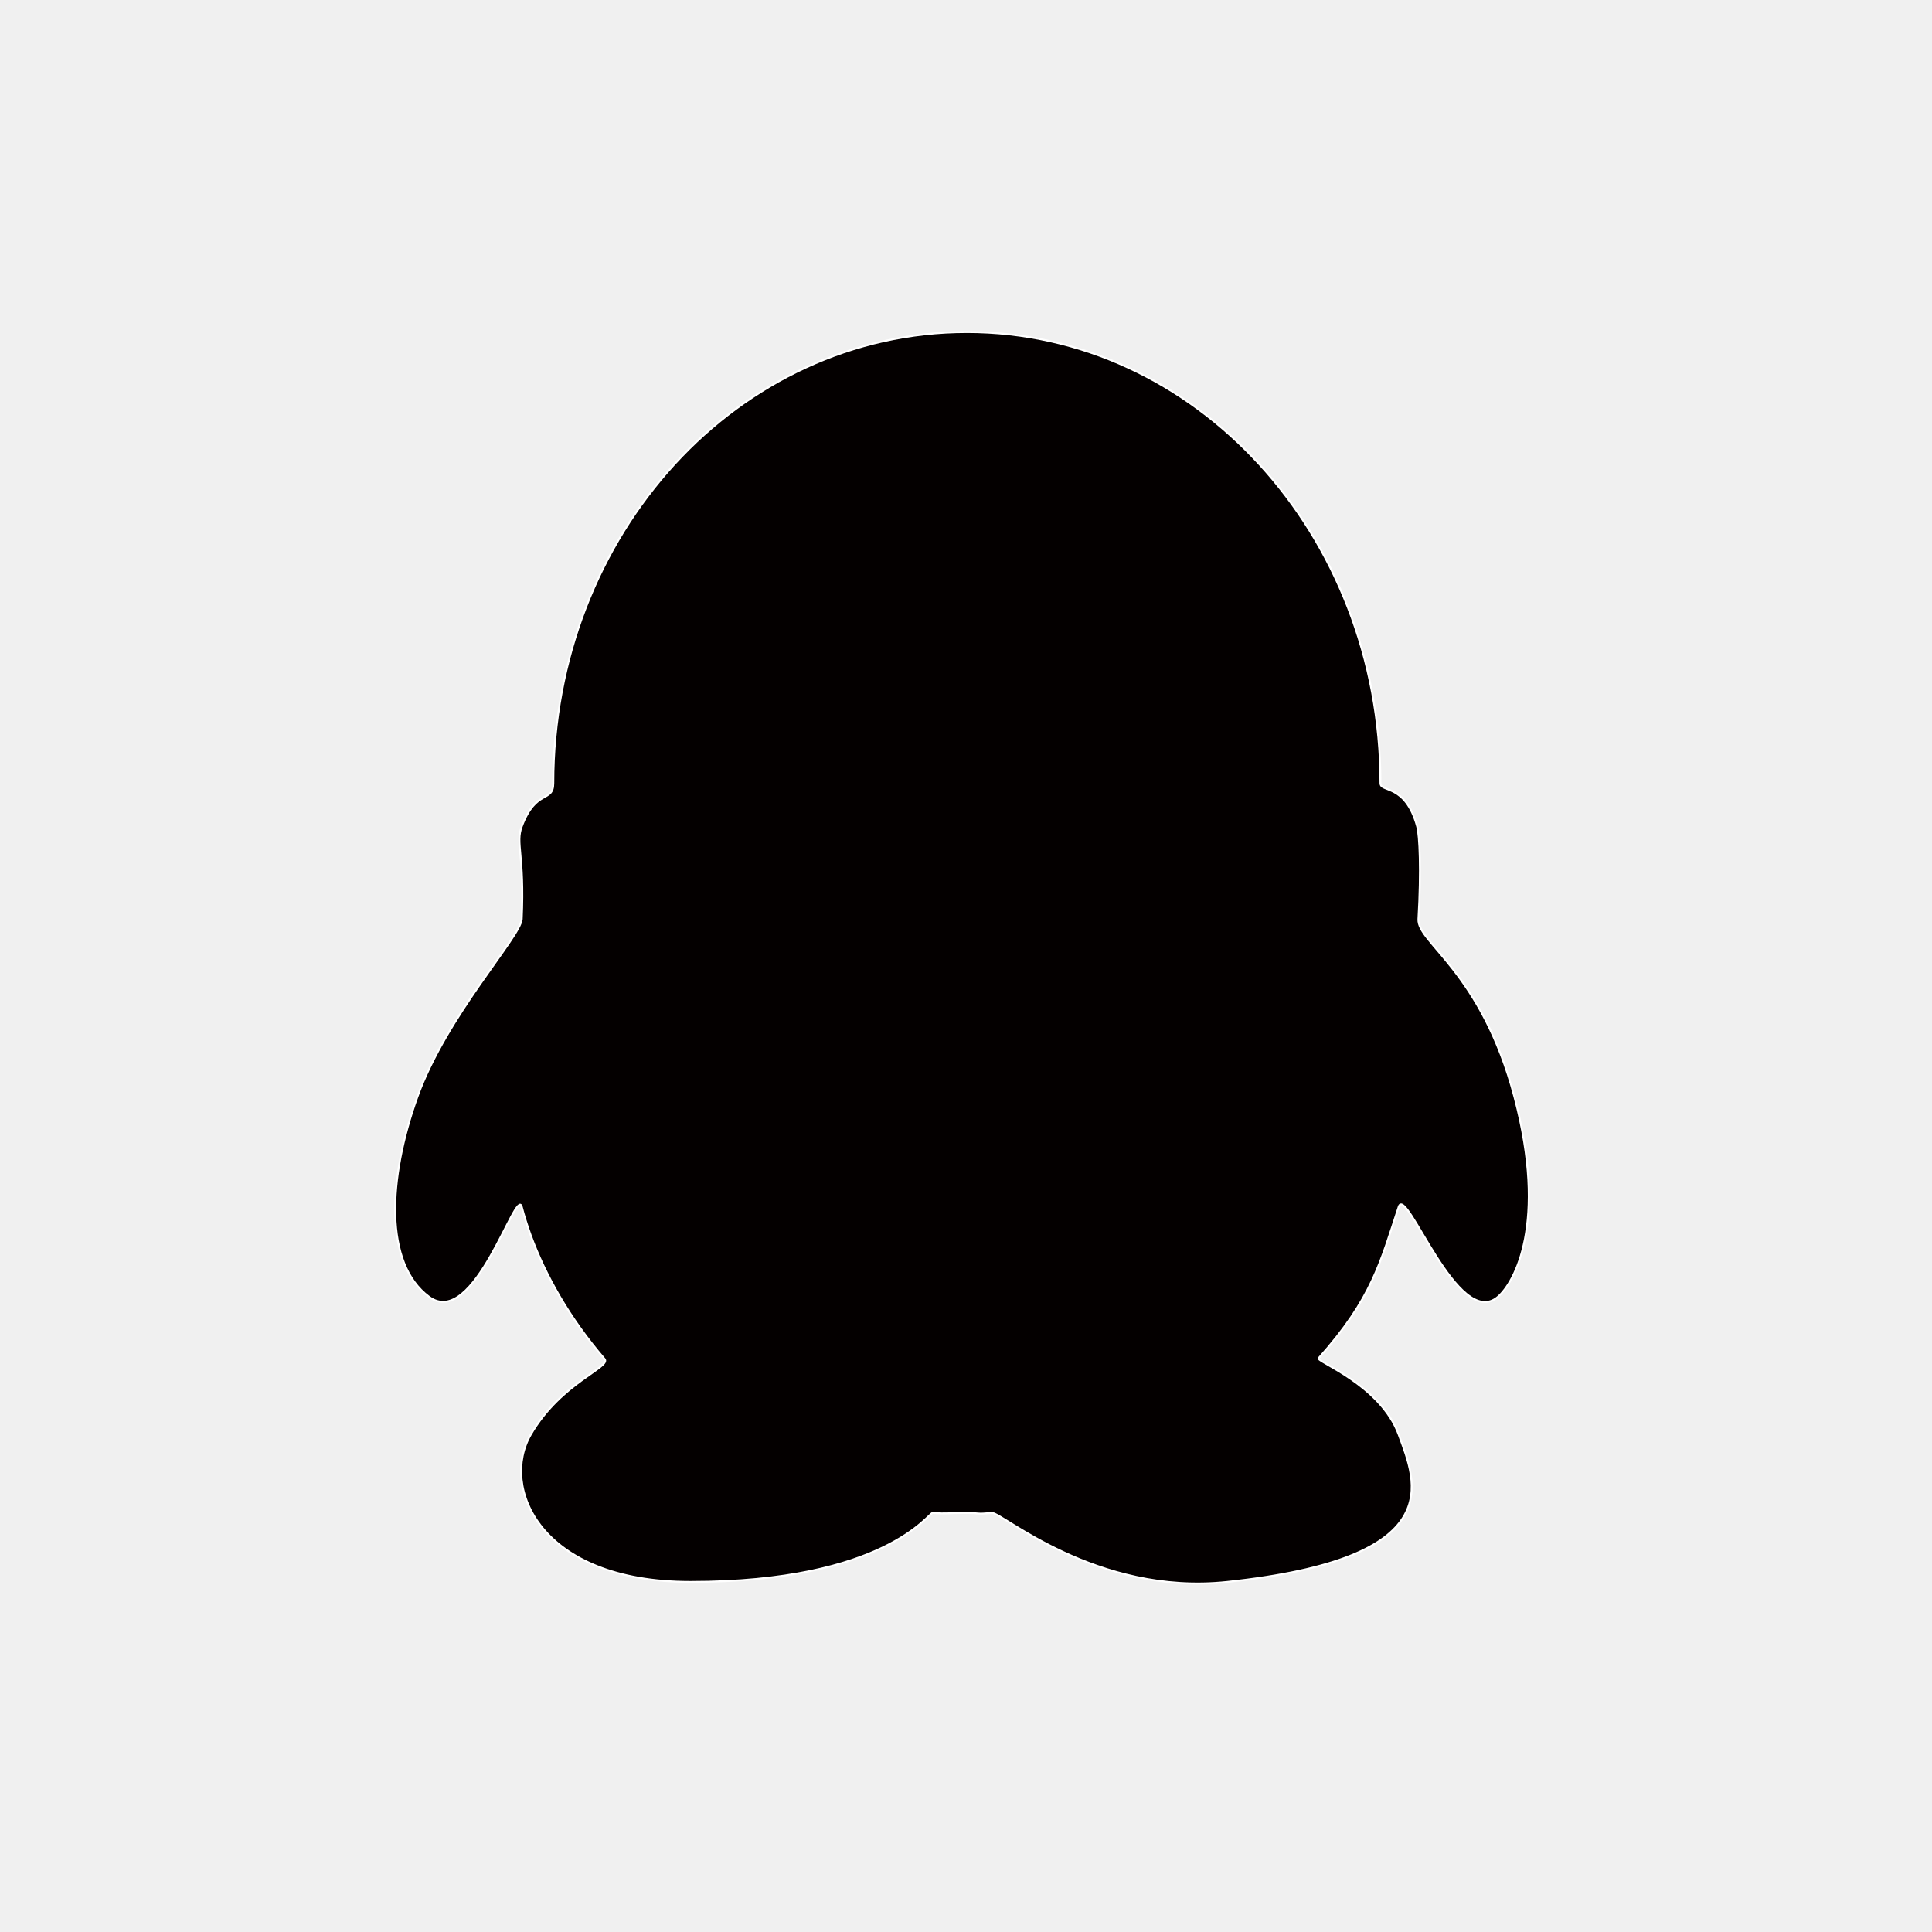
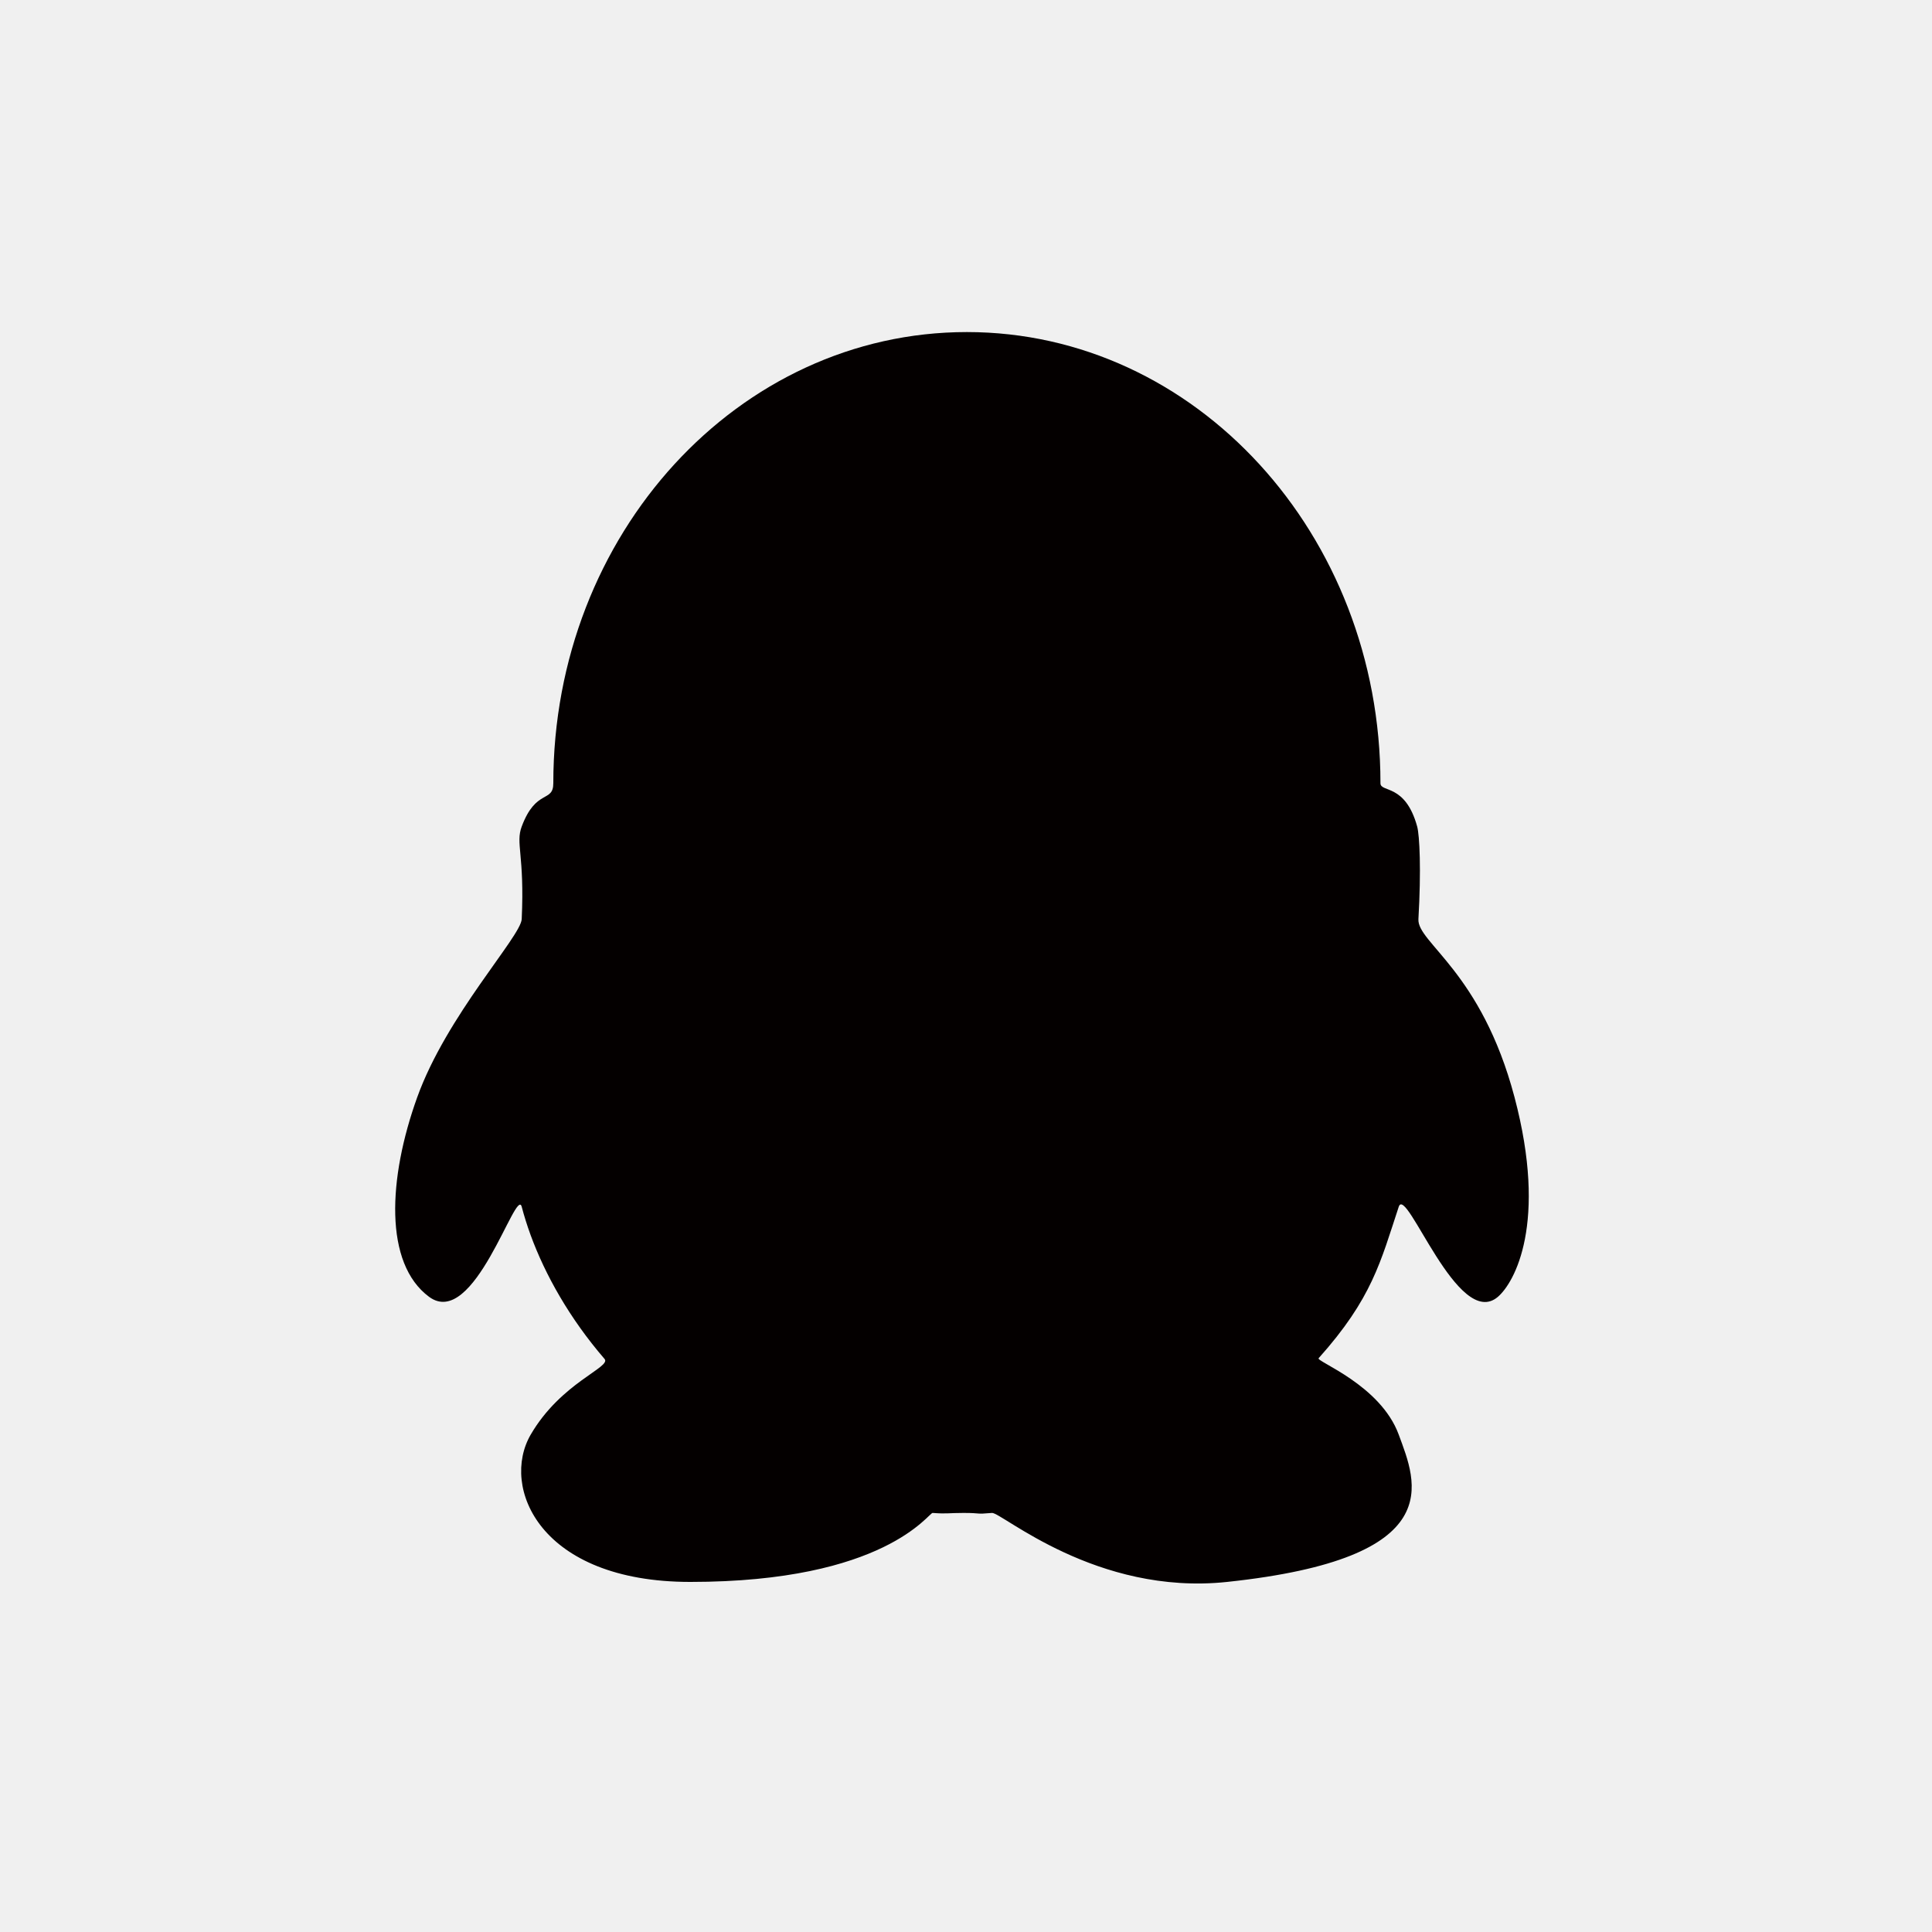
<svg xmlns="http://www.w3.org/2000/svg" version="1.1" id="Layer_1" x="0px" y="0px" width="1024px" height="1024px" viewBox="0 0 1024 1024" enable-background="new 0 0 1024 1024" xml:space="preserve">
-   <path id="QQ_L" fill="#040000" stroke="#FFFFFF" stroke-miterlimit="10" d="M276.52,438.073c-3.376,9.011,1.576,14.723,0,49.061  c-0.418,9.233-39.776,51.024-55.394,94.461c-15.491,43.046-17.622,88.038,6.295,105.748c23.917,17.67,46.189-58.888,49.099-47.737  c1.275,4.846,2.852,9.905,4.759,15.121c7.657,20.861,20.511,43.941,39.145,65.543c3.785,4.378-23.051,12.435-39.145,40.127  c-16.084,27.712,4.611,78.056,84.623,78.056c103.229,0,126.308-36.722,128.41-36.565c7.687,0.583,8.212,0,16.366,0  c9.964,0,5.838,0.817,15.101,0c5.002-0.429,55.19,43.961,124.625,36.565c118.358-12.591,100.26-52.718,90.958-78.056  c-9.691-26.427-43.98-38.804-42.463-40.517c28.354-31.682,32.85-51.161,42.463-80.274c3.97-11.968,31.409,65.854,52.562,47.737  c8.815-7.57,26.447-39.038,8.815-105.748c-17.631-66.73-51.706-81.958-50.947-94.461c1.518-26.038,0.623-44.331-0.661-49.061  c-6.306-22.943-19.461-17.884-19.461-22.943c0-132.068-98.139-239.13-219.202-239.13S293.266,283.062,293.266,415.13  C293.266,425.609,284.07,417.864,276.52,438.073z" />
+   <path id="QQ_L" fill="#040000" stroke-miterlimit="10" d="M276.52,438.073c-3.376,9.011,1.576,14.723,0,49.061  c-0.418,9.233-39.776,51.024-55.394,94.461c-15.491,43.046-17.622,88.038,6.295,105.748c23.917,17.67,46.189-58.888,49.099-47.737  c1.275,4.846,2.852,9.905,4.759,15.121c7.657,20.861,20.511,43.941,39.145,65.543c3.785,4.378-23.051,12.435-39.145,40.127  c-16.084,27.712,4.611,78.056,84.623,78.056c103.229,0,126.308-36.722,128.41-36.565c7.687,0.583,8.212,0,16.366,0  c9.964,0,5.838,0.817,15.101,0c5.002-0.429,55.19,43.961,124.625,36.565c118.358-12.591,100.26-52.718,90.958-78.056  c-9.691-26.427-43.98-38.804-42.463-40.517c28.354-31.682,32.85-51.161,42.463-80.274c3.97-11.968,31.409,65.854,52.562,47.737  c8.815-7.57,26.447-39.038,8.815-105.748c-17.631-66.73-51.706-81.958-50.947-94.461c1.518-26.038,0.623-44.331-0.661-49.061  c-6.306-22.943-19.461-17.884-19.461-22.943c0-132.068-98.139-239.13-219.202-239.13S293.266,283.062,293.266,415.13  C293.266,425.609,284.07,417.864,276.52,438.073z" />
</svg>
